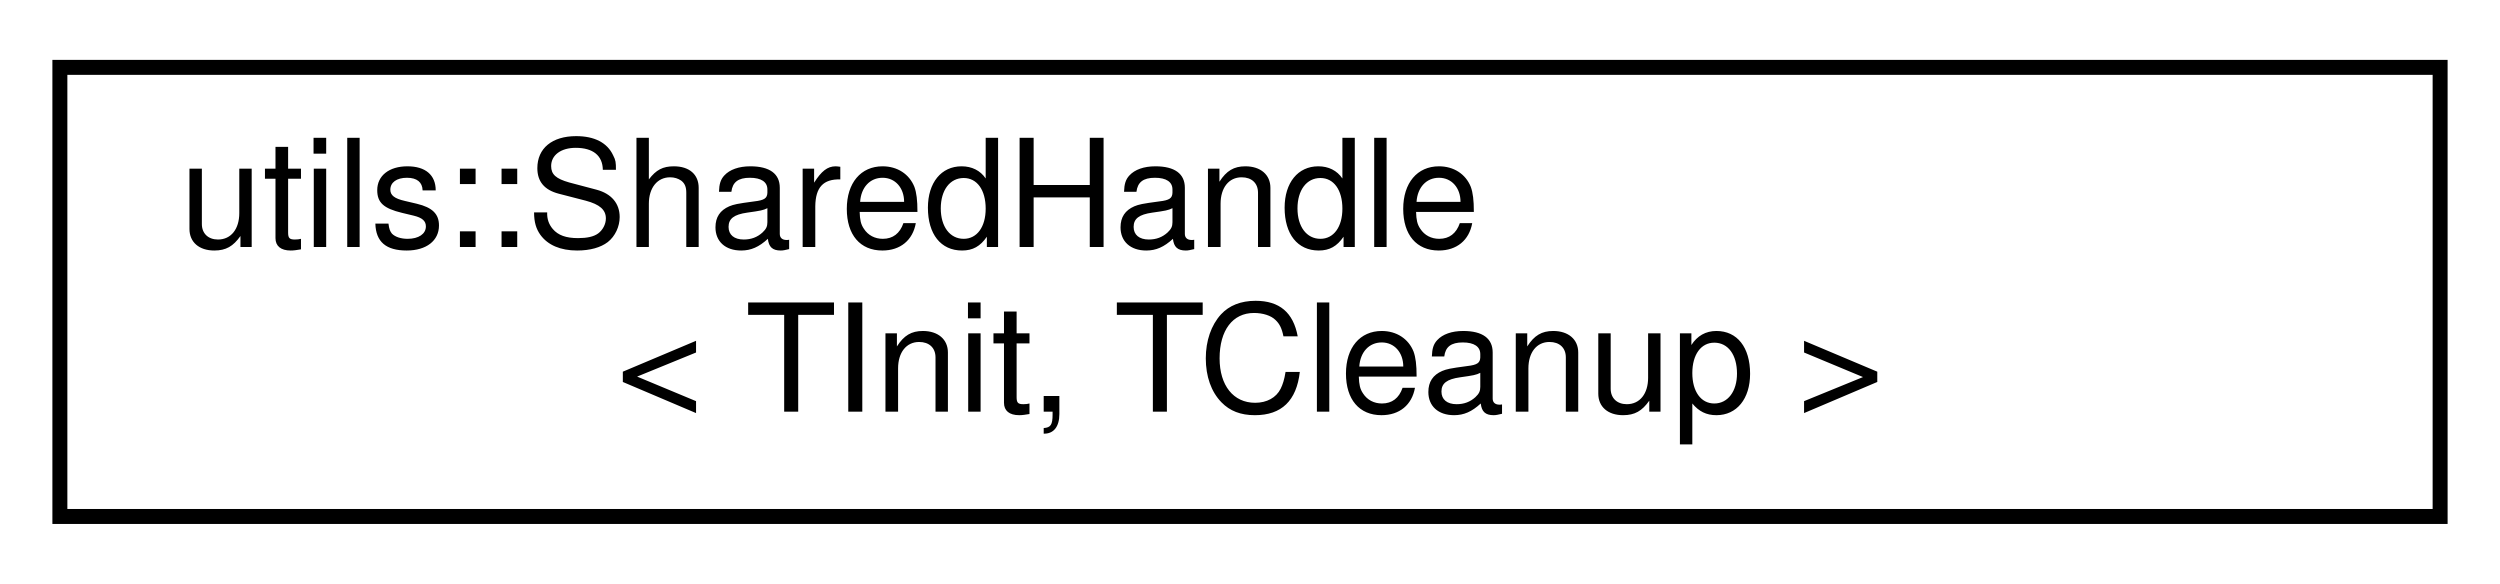
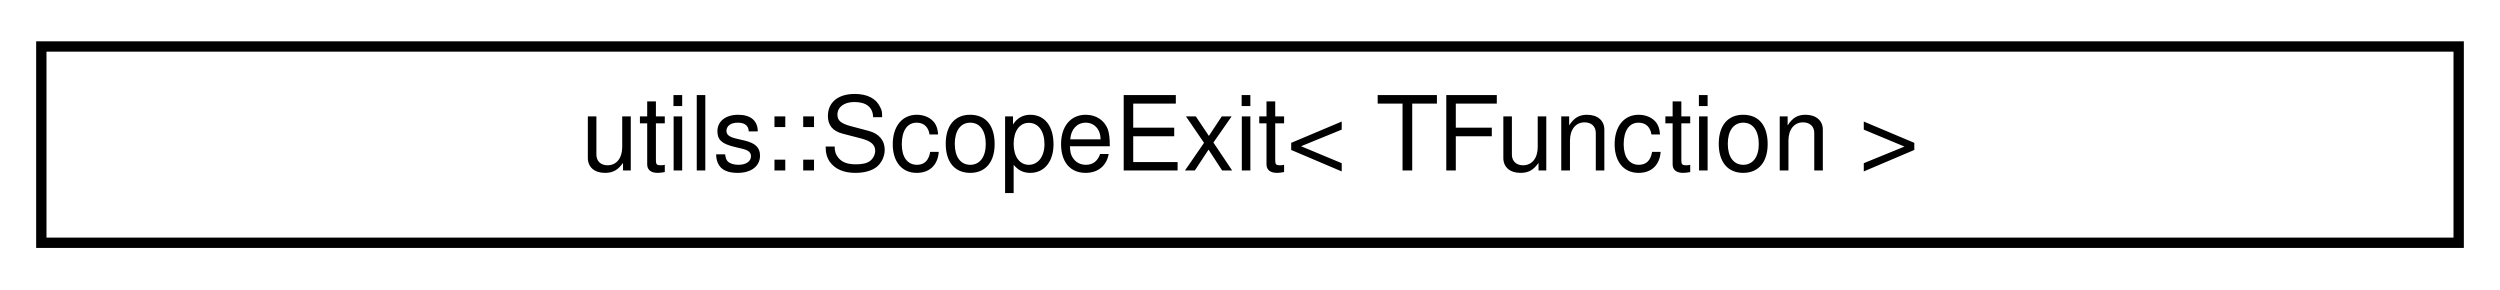
- <svg xmlns="http://www.w3.org/2000/svg" xmlns:xlink="http://www.w3.org/1999/xlink" width="167pt" height="39pt" viewBox="0.00 0.00 167.00 39.00">
-   <g id="graph0" class="graph" transform="scale(1 1) rotate(0) translate(4 35)">
+ <svg xmlns="http://www.w3.org/2000/svg" xmlns:xlink="http://www.w3.org/1999/xlink" width="242pt" height="28pt" viewBox="0.00 0.00 242.00 28.00">
+   <g id="graph0" class="graph" transform="scale(1 1) rotate(0) translate(4 24)">
    <g id="node1" class="node">
      <g id="a_node1">
-         <a xlink:href="structutils_1_1_shared_handle.html" target="_top" xlink:title=" ">
-           <polygon fill="none" stroke="#000000" points="0,-.5 0,-30.5 159,-30.5 159,-.5 0,-.5" />
-           <text text-anchor="start" x="8" y="-18.5" font-family="Helvetica,sans-Serif" font-size="10.00" fill="#000000">utils::SharedHandle</text>
-           <text text-anchor="middle" x="79.5" y="-7.5" font-family="Helvetica,sans-Serif" font-size="10.00" fill="#000000">&lt; TInit, TCleanup &gt;</text>
+         <a xlink:href="structutils_1_1_scope_exit.html" target="_top" xlink:title=" ">
+           <polygon fill="none" stroke="#000000" points="0,-.5 0,-19.5 234,-19.5 234,-.5 0,-.5" />
+           <text text-anchor="middle" x="117" y="-7.5" font-family="Helvetica,sans-Serif" font-size="10.00" fill="#000000">utils::ScopeExit&lt; TFunction &gt;</text>
        </a>
      </g>
    </g>
  </g>
</svg>
